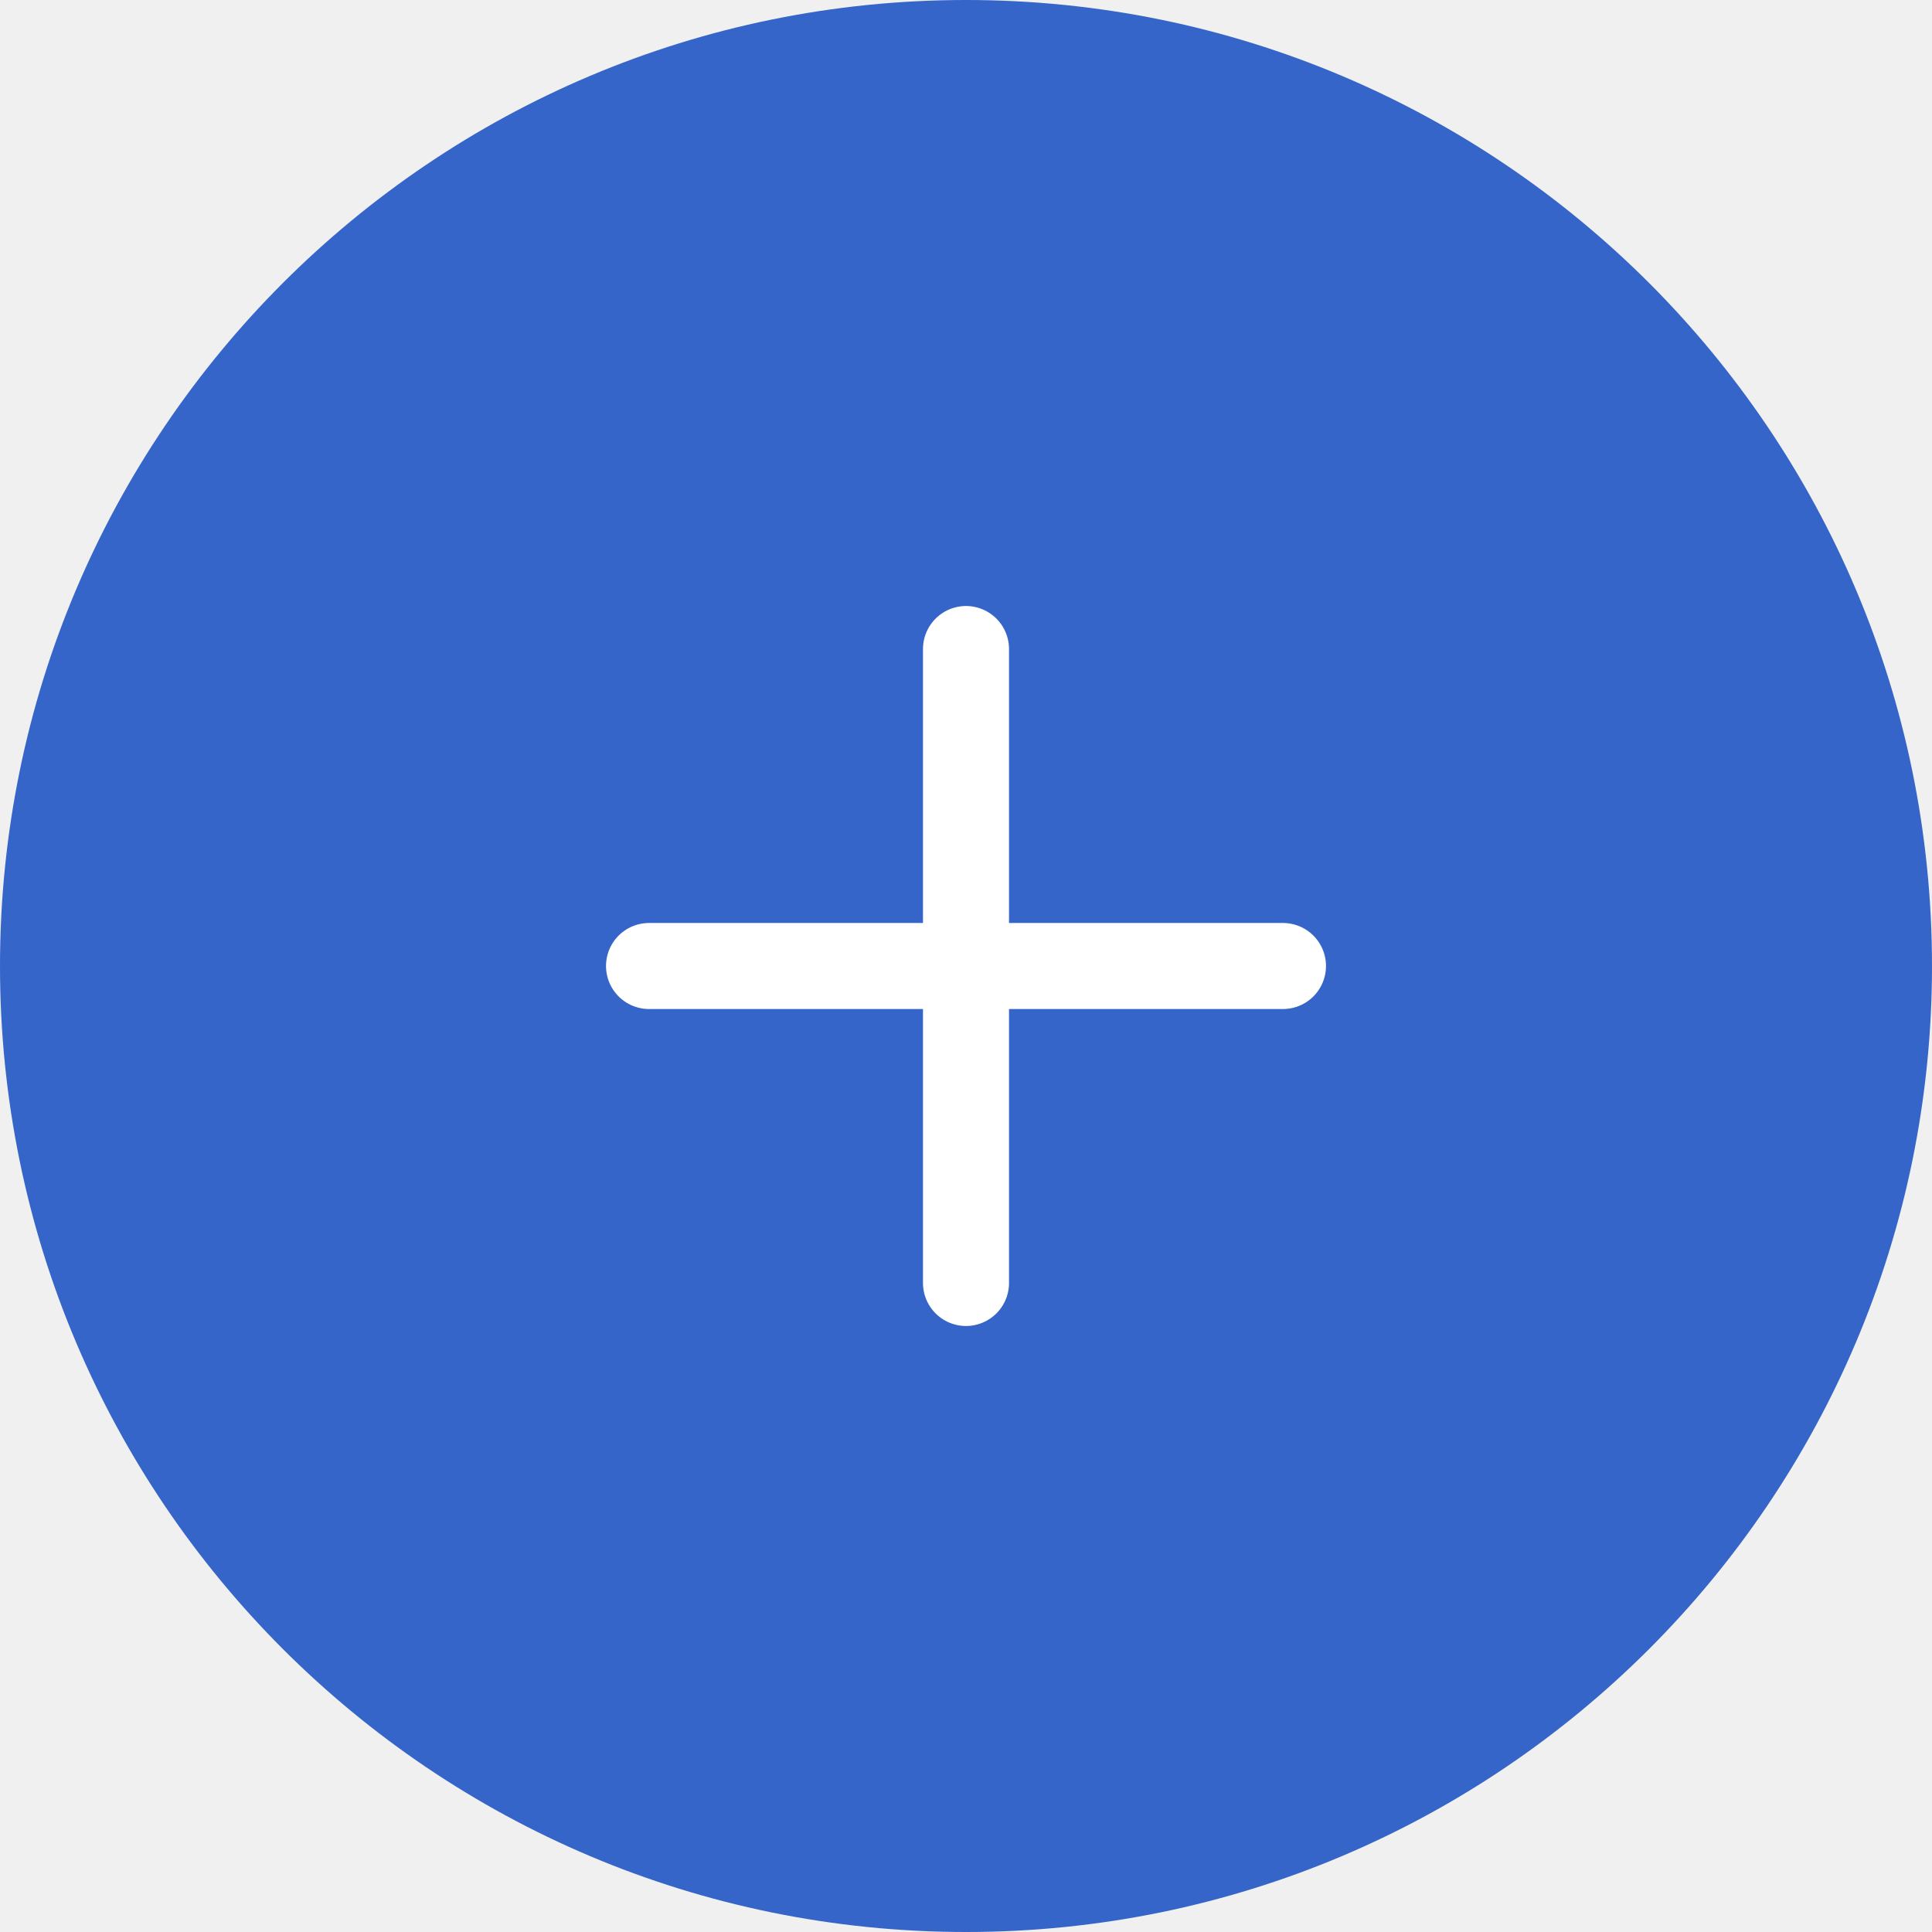
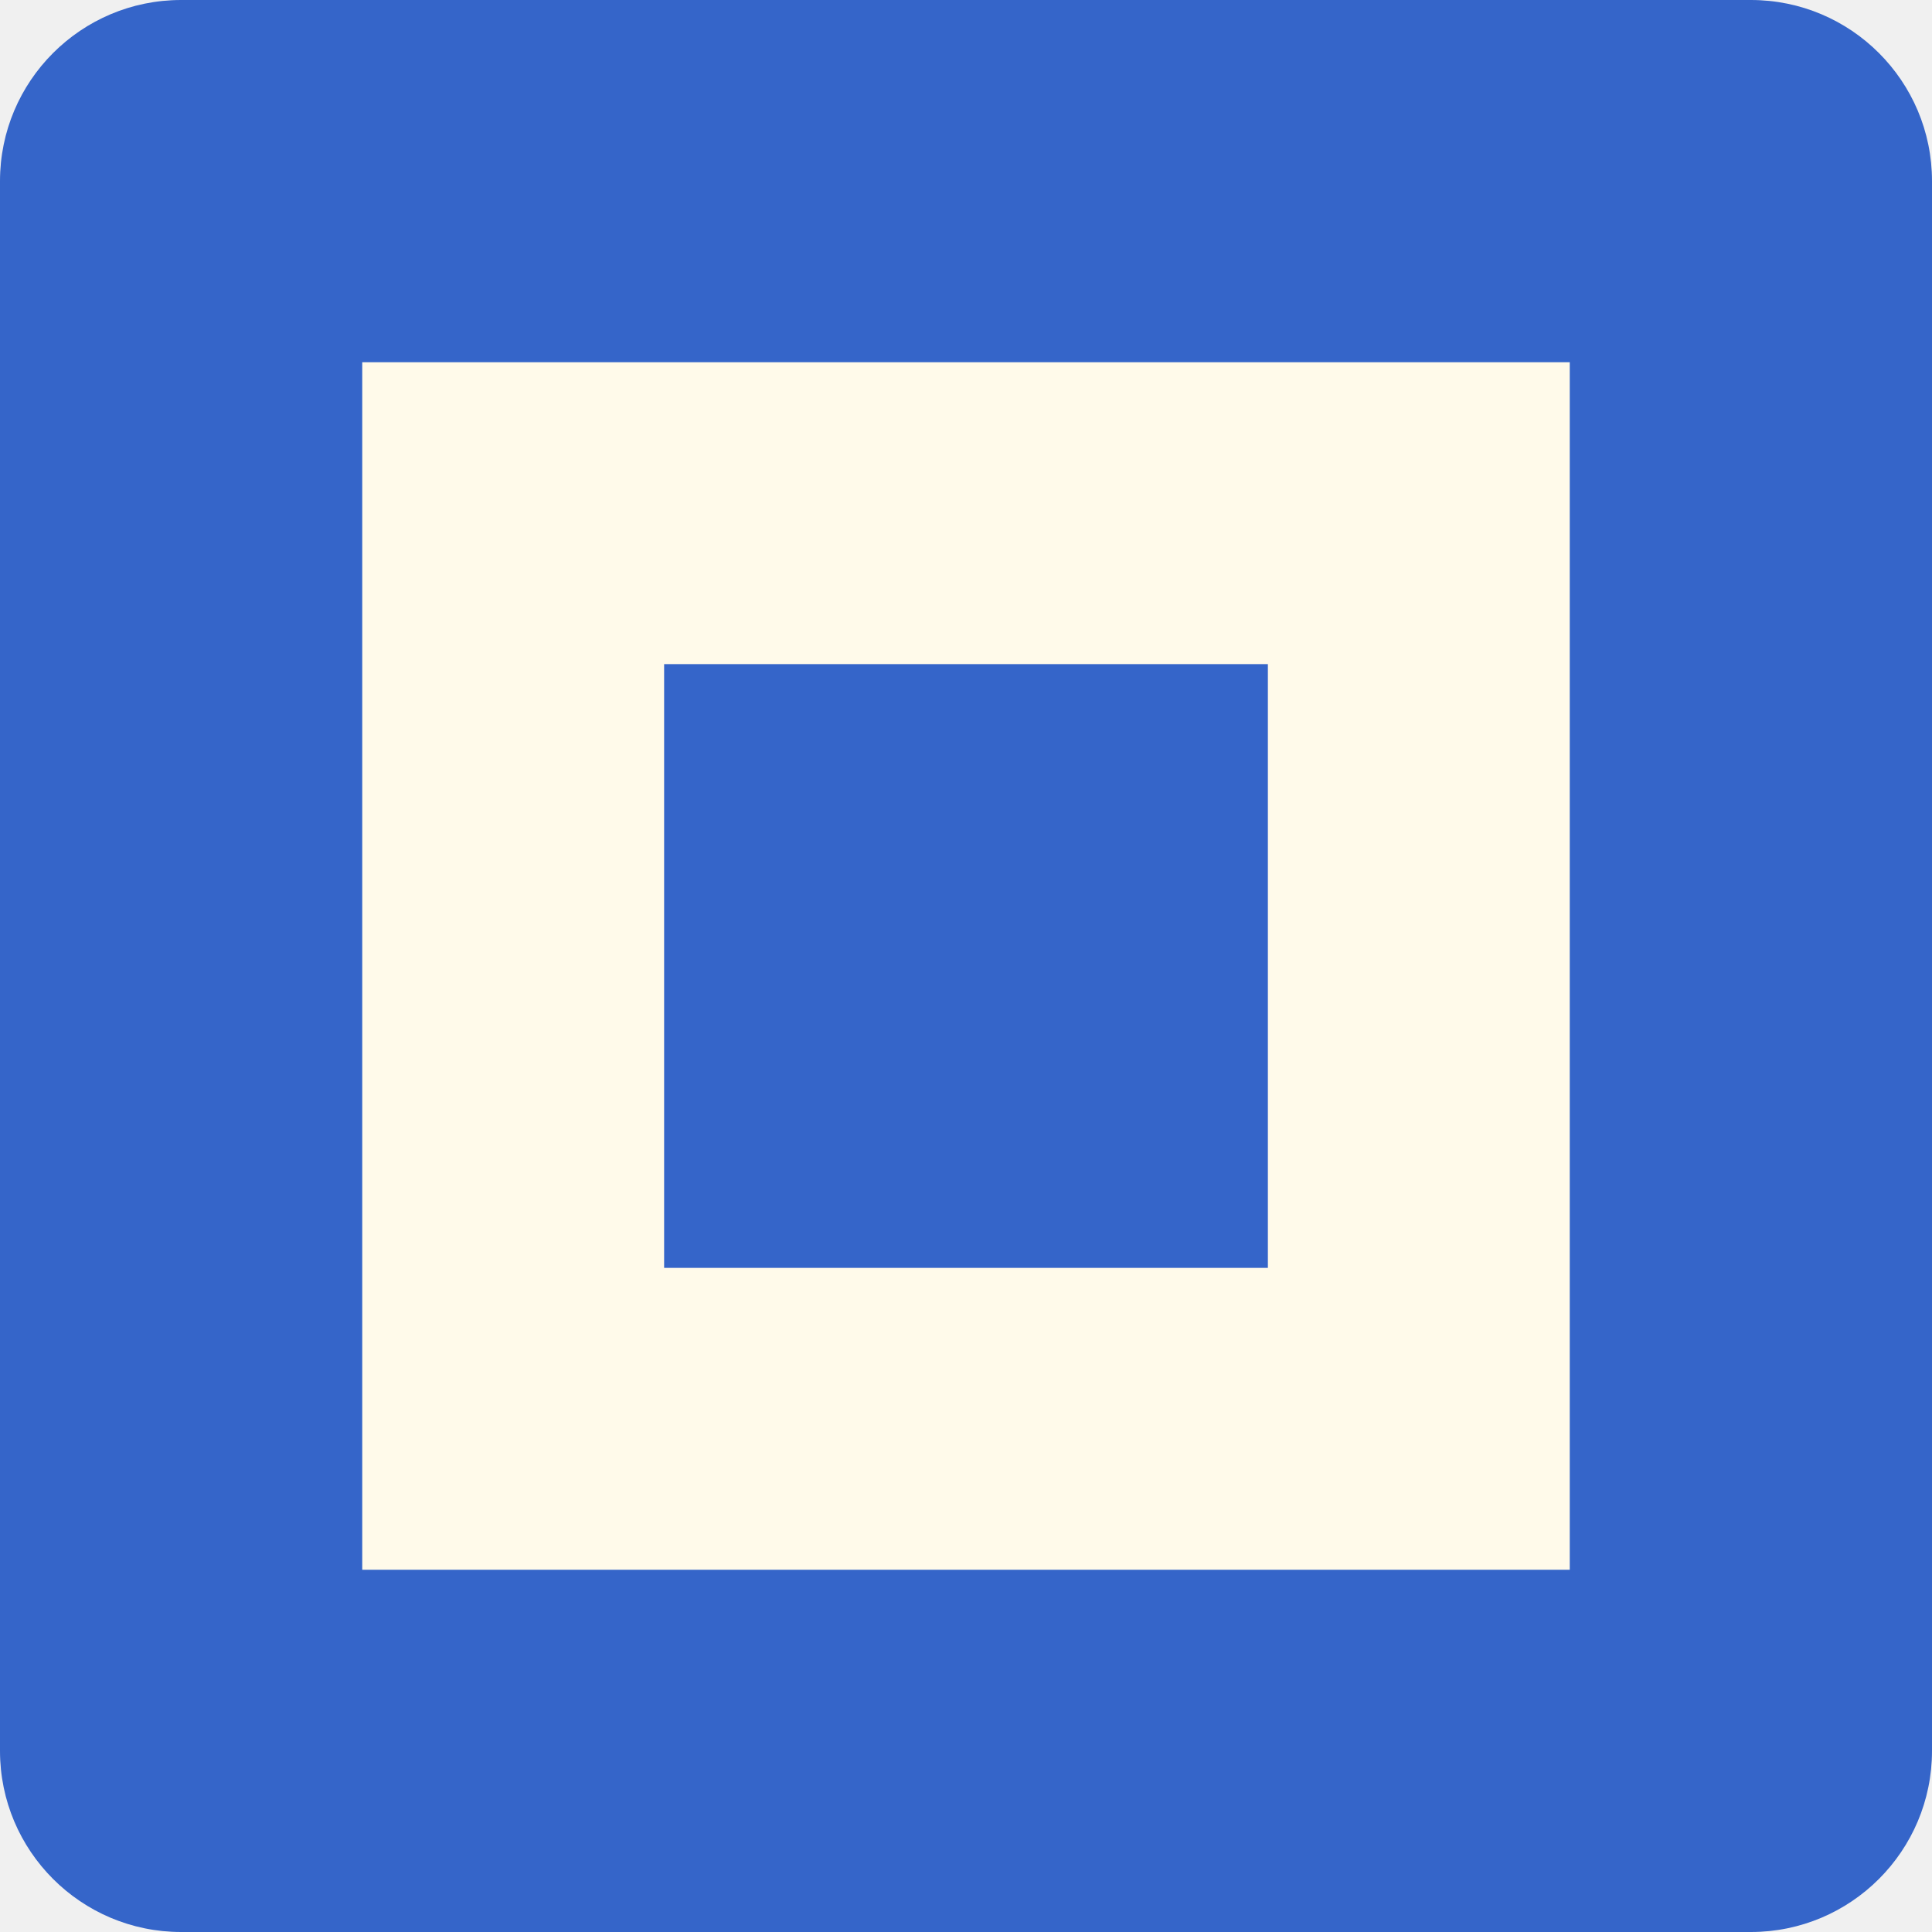
<svg xmlns="http://www.w3.org/2000/svg" viewBox="0 0 64 64">
-   <circle cx="32" cy="32" r="32" fill="#3565c9" />
-   <g transform="translate(14 14) scale(1.5)" fill="none" stroke="#fff" stroke-width="1.9" stroke-linecap="round" stroke-linejoin="round">
-     <path d="M12 5v14M5 12h14" />
-   </g>
+   <rect width="64" height="64" rx="6" fill="#3565c9" />
+   <rect x="12" y="12" width="40" height="40" fill="#fffaea" />
+   <rect x="22" y="22" width="20" height="20" fill="#3565c9" />
</svg>
